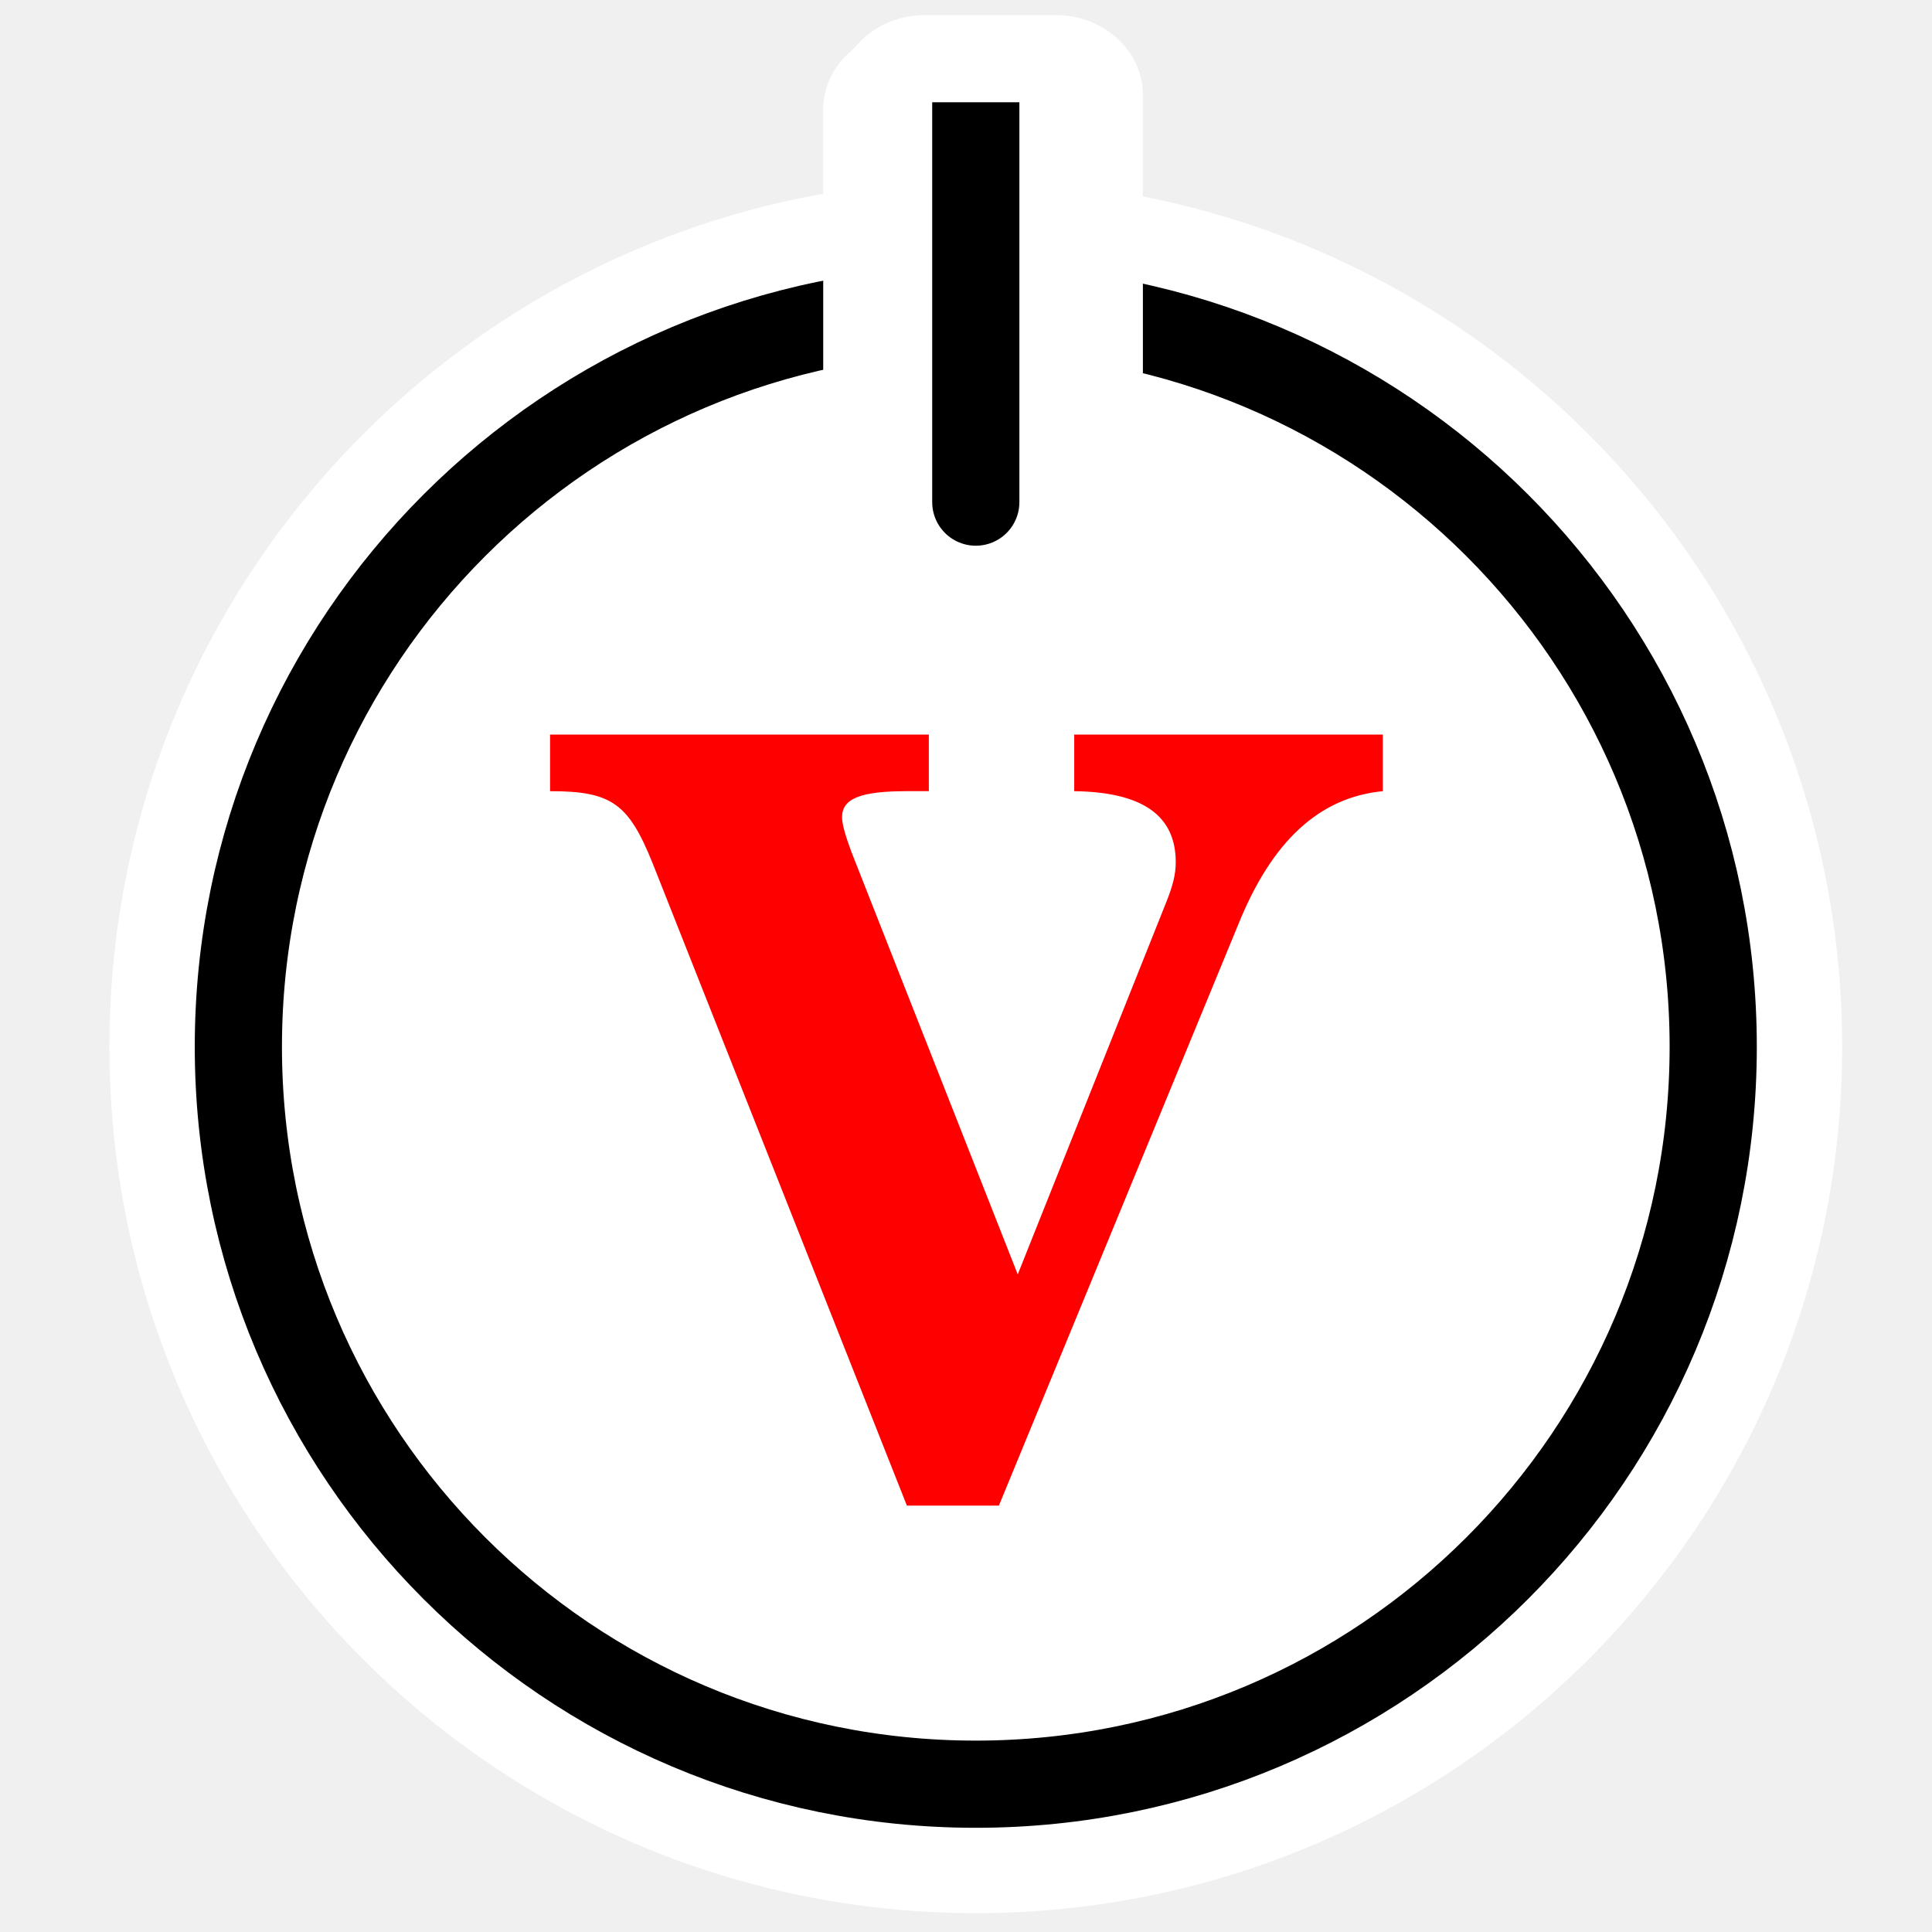
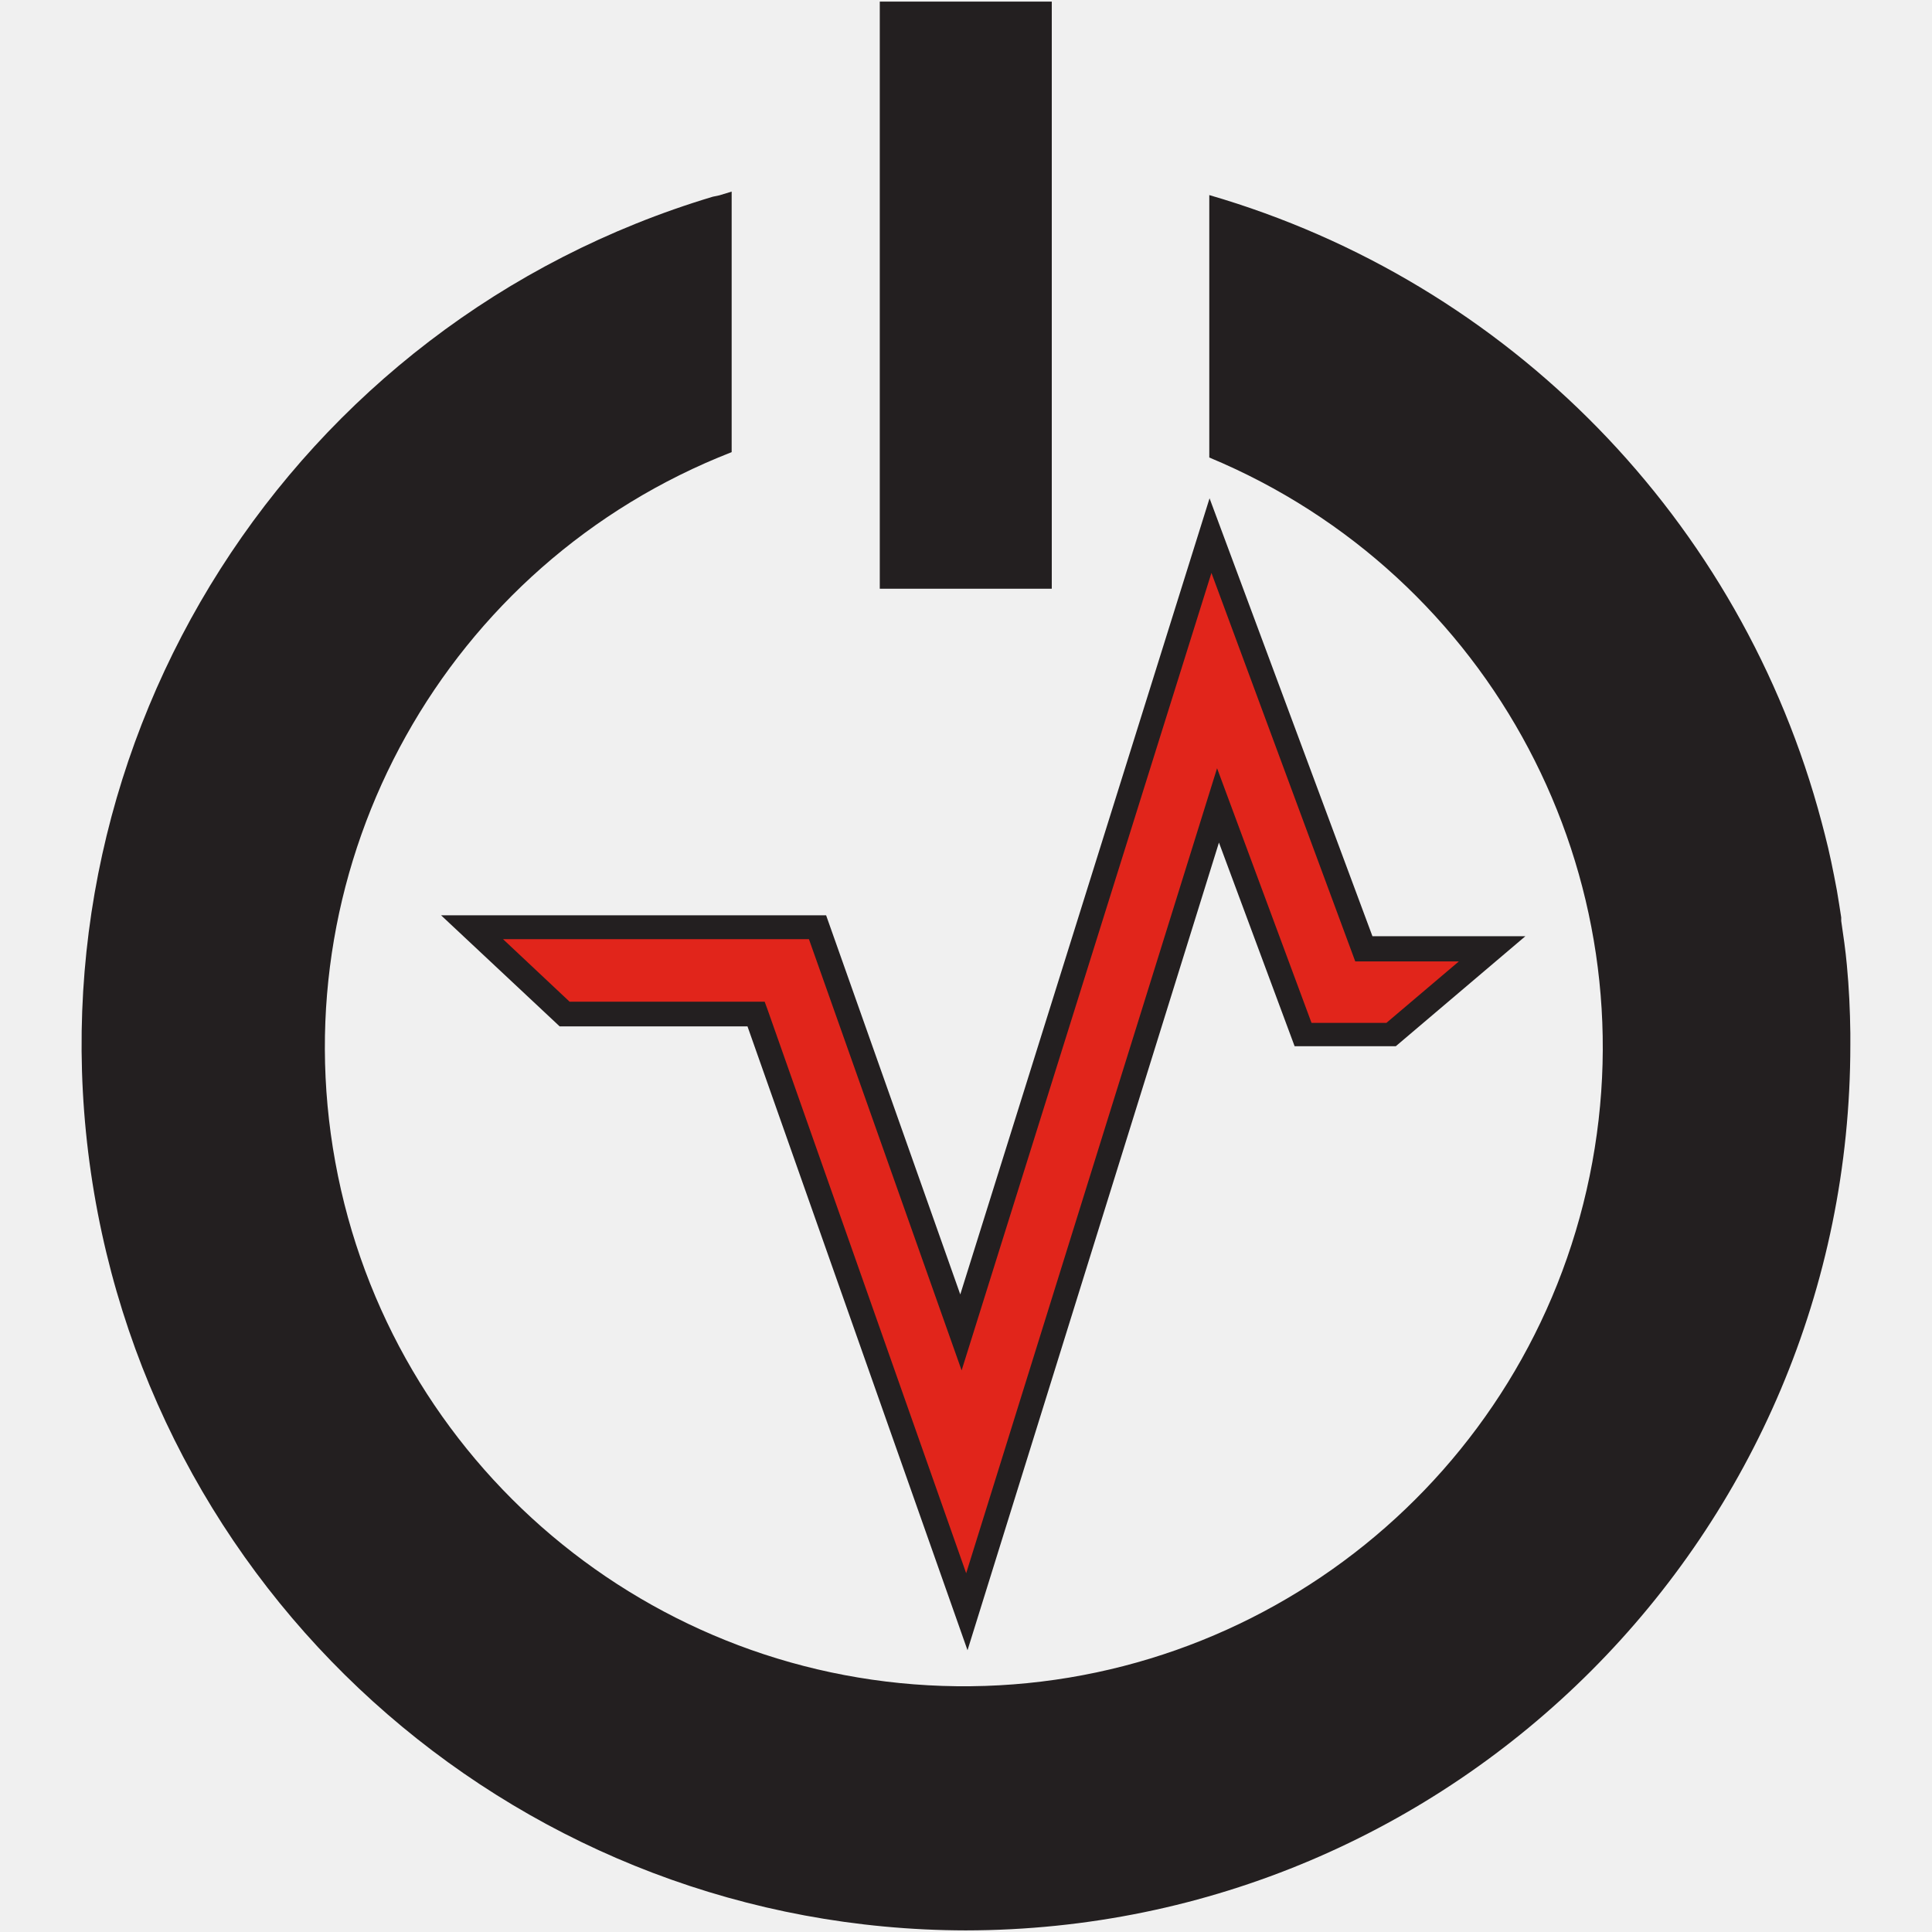
- <svg xmlns="http://www.w3.org/2000/svg" width="256" height="256" id="svg2" version="1.1">
-   <defs id="defs4" />
-   <g id="layer1" transform="translate(0,-796.3622)">
-     <g id="g3005" transform="matrix(2.020081,0,0,2.020081,1.369476,-1070.944)">
-       <path transform="matrix(0.4984923,0,0,0.4984923,-109.1502,766.0395)" d="m 460,455.362 c 0,62.96 -51.04,114 -114,114 -62.96,0 -114,-51.04 -114,-114 0,-62.96 51.04,-114 114,-114 62.96,0 114,51.04 114,114 z" id="path2985" style="fill:#ffffff;fill-opacity:1;fill-rule:nonzero;stroke:none" />
-       <path id="path3757" d="m 111.699,993.034 c 0,26.715 -21.656,48.371 -48.371,48.371 -26.715,0 -48.371,-21.656 -48.371,-48.371 0,-26.715 21.656,-48.371 48.371,-48.371 26.715,0 48.371,21.656 48.371,48.371 z" style="fill:none;stroke:#000000;stroke-width:5.719;stroke-linecap:round;stroke-linejoin:round;stroke-miterlimit:4;stroke-opacity:1;stroke-dashoffset:0" />
-       <rect ry="5.242" rx="5.719" y="925.362" x="54.273" height="33.359" width="20.016" id="rect3759" style="fill:#ffffff;fill-opacity:1;stroke:none" />
-       <rect style="fill:#ffffff;fill-opacity:1;stroke:none" id="rect3761" width="20.016" height="33.359" x="53.32" y="926.315" rx="5.719" ry="5.242" />
-       <path id="path3770" d="m 63.328,931.081 c 0,33.836 0,25.258 0,25.258" style="fill:none;stroke:#000000;stroke-width:5.719;stroke-linecap:butt;stroke-linejoin:miter;stroke-miterlimit:4;stroke-opacity:1;stroke-dasharray:none" />
-     </g>
-     <text xml:space="preserve" style="font-size:13.478px;font-style:normal;font-variant:normal;font-weight:bold;font-stretch:normal;text-indent:0;text-align:start;text-decoration:none;line-height:125%;letter-spacing:0px;word-spacing:0px;text-transform:none;direction:ltr;block-progression:tb;writing-mode:lr-tb;text-anchor:start;color:#000000;fill:#000000;fill-opacity:1;fill-rule:nonzero;stroke:none;stroke-width:1px;marker:none;visibility:visible;display:inline;overflow:visible;enable-background:accumulate;font-family:Arial Black;-inkscape-font-specification:'Arial Black, Bold'" x="75.386" y="993.789" id="text3779">
-       <tspan id="tspan3781" x="75.386" y="993.789" style="font-size:138.628px;font-style:normal;font-variant:normal;font-weight:bold;font-stretch:normal;fill:#ff0000;fill-opacity:1;font-family:Century Schoolbook L;-inkscape-font-specification:Century Schoolbook L Bold">V</tspan>
-     </text>
+ <svg xmlns="http://www.w3.org/2000/svg" viewBox="0 0 72 72" version="1.1" id="svg17" width="72" height="72">
+   <defs id="defs4">
+     <style id="style2">.cls-1{fill:#231f20;}.cls-2{fill:#e1251b;}</style>
+   </defs>
+   <g id="Layer_4" data-name="Layer 4" transform="translate(2.986729,0.06)">
+     <rect class="cls-1" x="29.8" width="6.41" height="21.88" id="rect8" y="0" style="fill:#231f20" />
+     <path class="cls-1" d="M 45.84,80.44 A 33,33 0 0 1 36.42,15.83 l 0.24,-0.05 0.46,-0.14 v 9.71 a 23.81,23.81 0 1 0 17.8,0.2 v -9.78 a 33.19,33.19 0 0 1 22.82,23.37 l 0.12,0.46 c 0.17,0.65 0.31,1.34 0.45,2.09 0.06,0.34 0.11,0.69 0.16,1 v 0.13 c 0.08,0.54 0.16,1.09 0.21,1.64 0.08,0.84 0.12,1.7 0.13,2.54 0,0.08 0,0.38 0,0.44 a 33,33 0 0 1 -32.97,33 z" transform="translate(-12.84,-8.56)" id="path10" style="fill:#231f20" />
+     <polygon class="cls-2" points="18.07,37.72 25.19,37.72 32.88,59.54 33.04,59.99 42.4,29.94 45.53,38.38 45.57,38.48 48.85,38.48 52.62,35.29 47.84,35.29 42.12,19.89 32.83,49.59 27.48,34.49 14.62,34.49 18.02,37.68 " id="polygon12" style="fill:#e1251b" />
+     <path class="cls-1" d="m 45.91,70 -8.2,-23.25 h -7 l -4.42,-4.14 h 14.35 l 5,14.13 9.29,-29.67 6.07,16.32 h 5.7 l -4.83,4.1 H 58.1 L 55.28,39.9 Z M 31.08,45.83 h 7.27 l 0.11,0.3 7.4,21 9.35,-30 3.52,9.49 h 2.79 l 2.7,-2.29 H 60.36 L 55,29.85 45.69,59.57 40,43.5 H 28.6 Z" transform="translate(-12.84,-8.56)" id="path14" style="fill:#231f20" />
  </g>
</svg>
